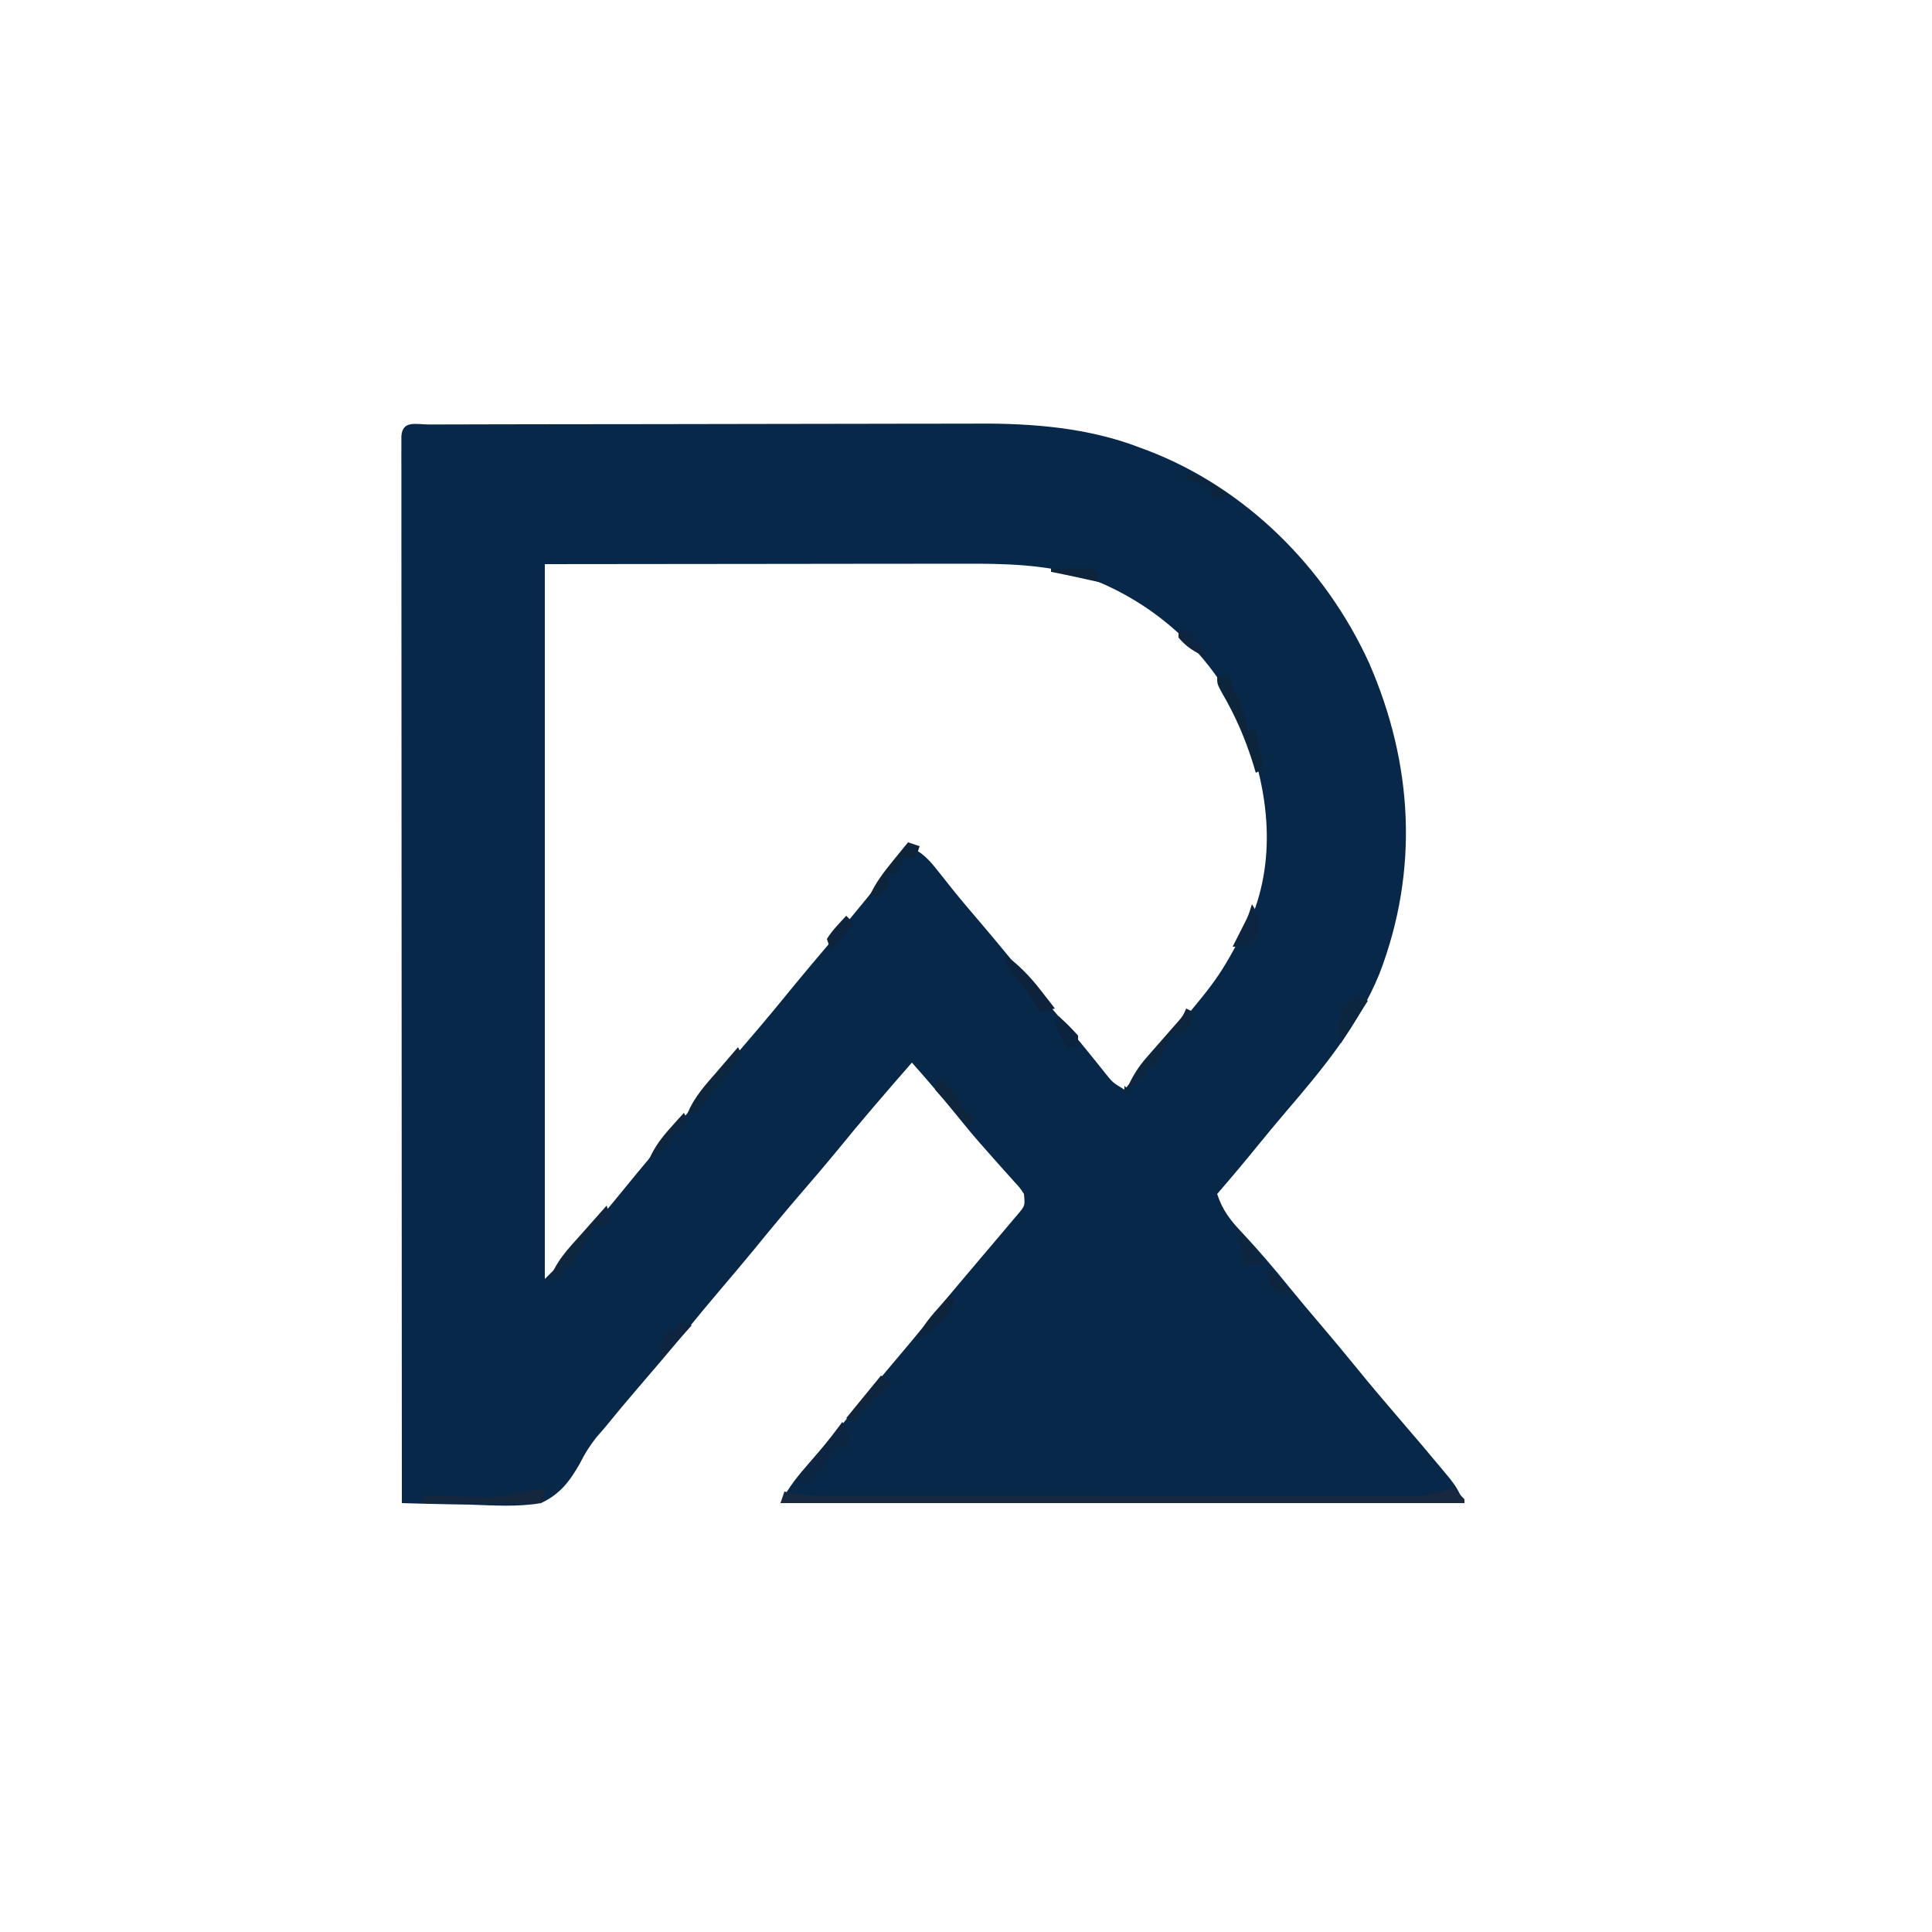
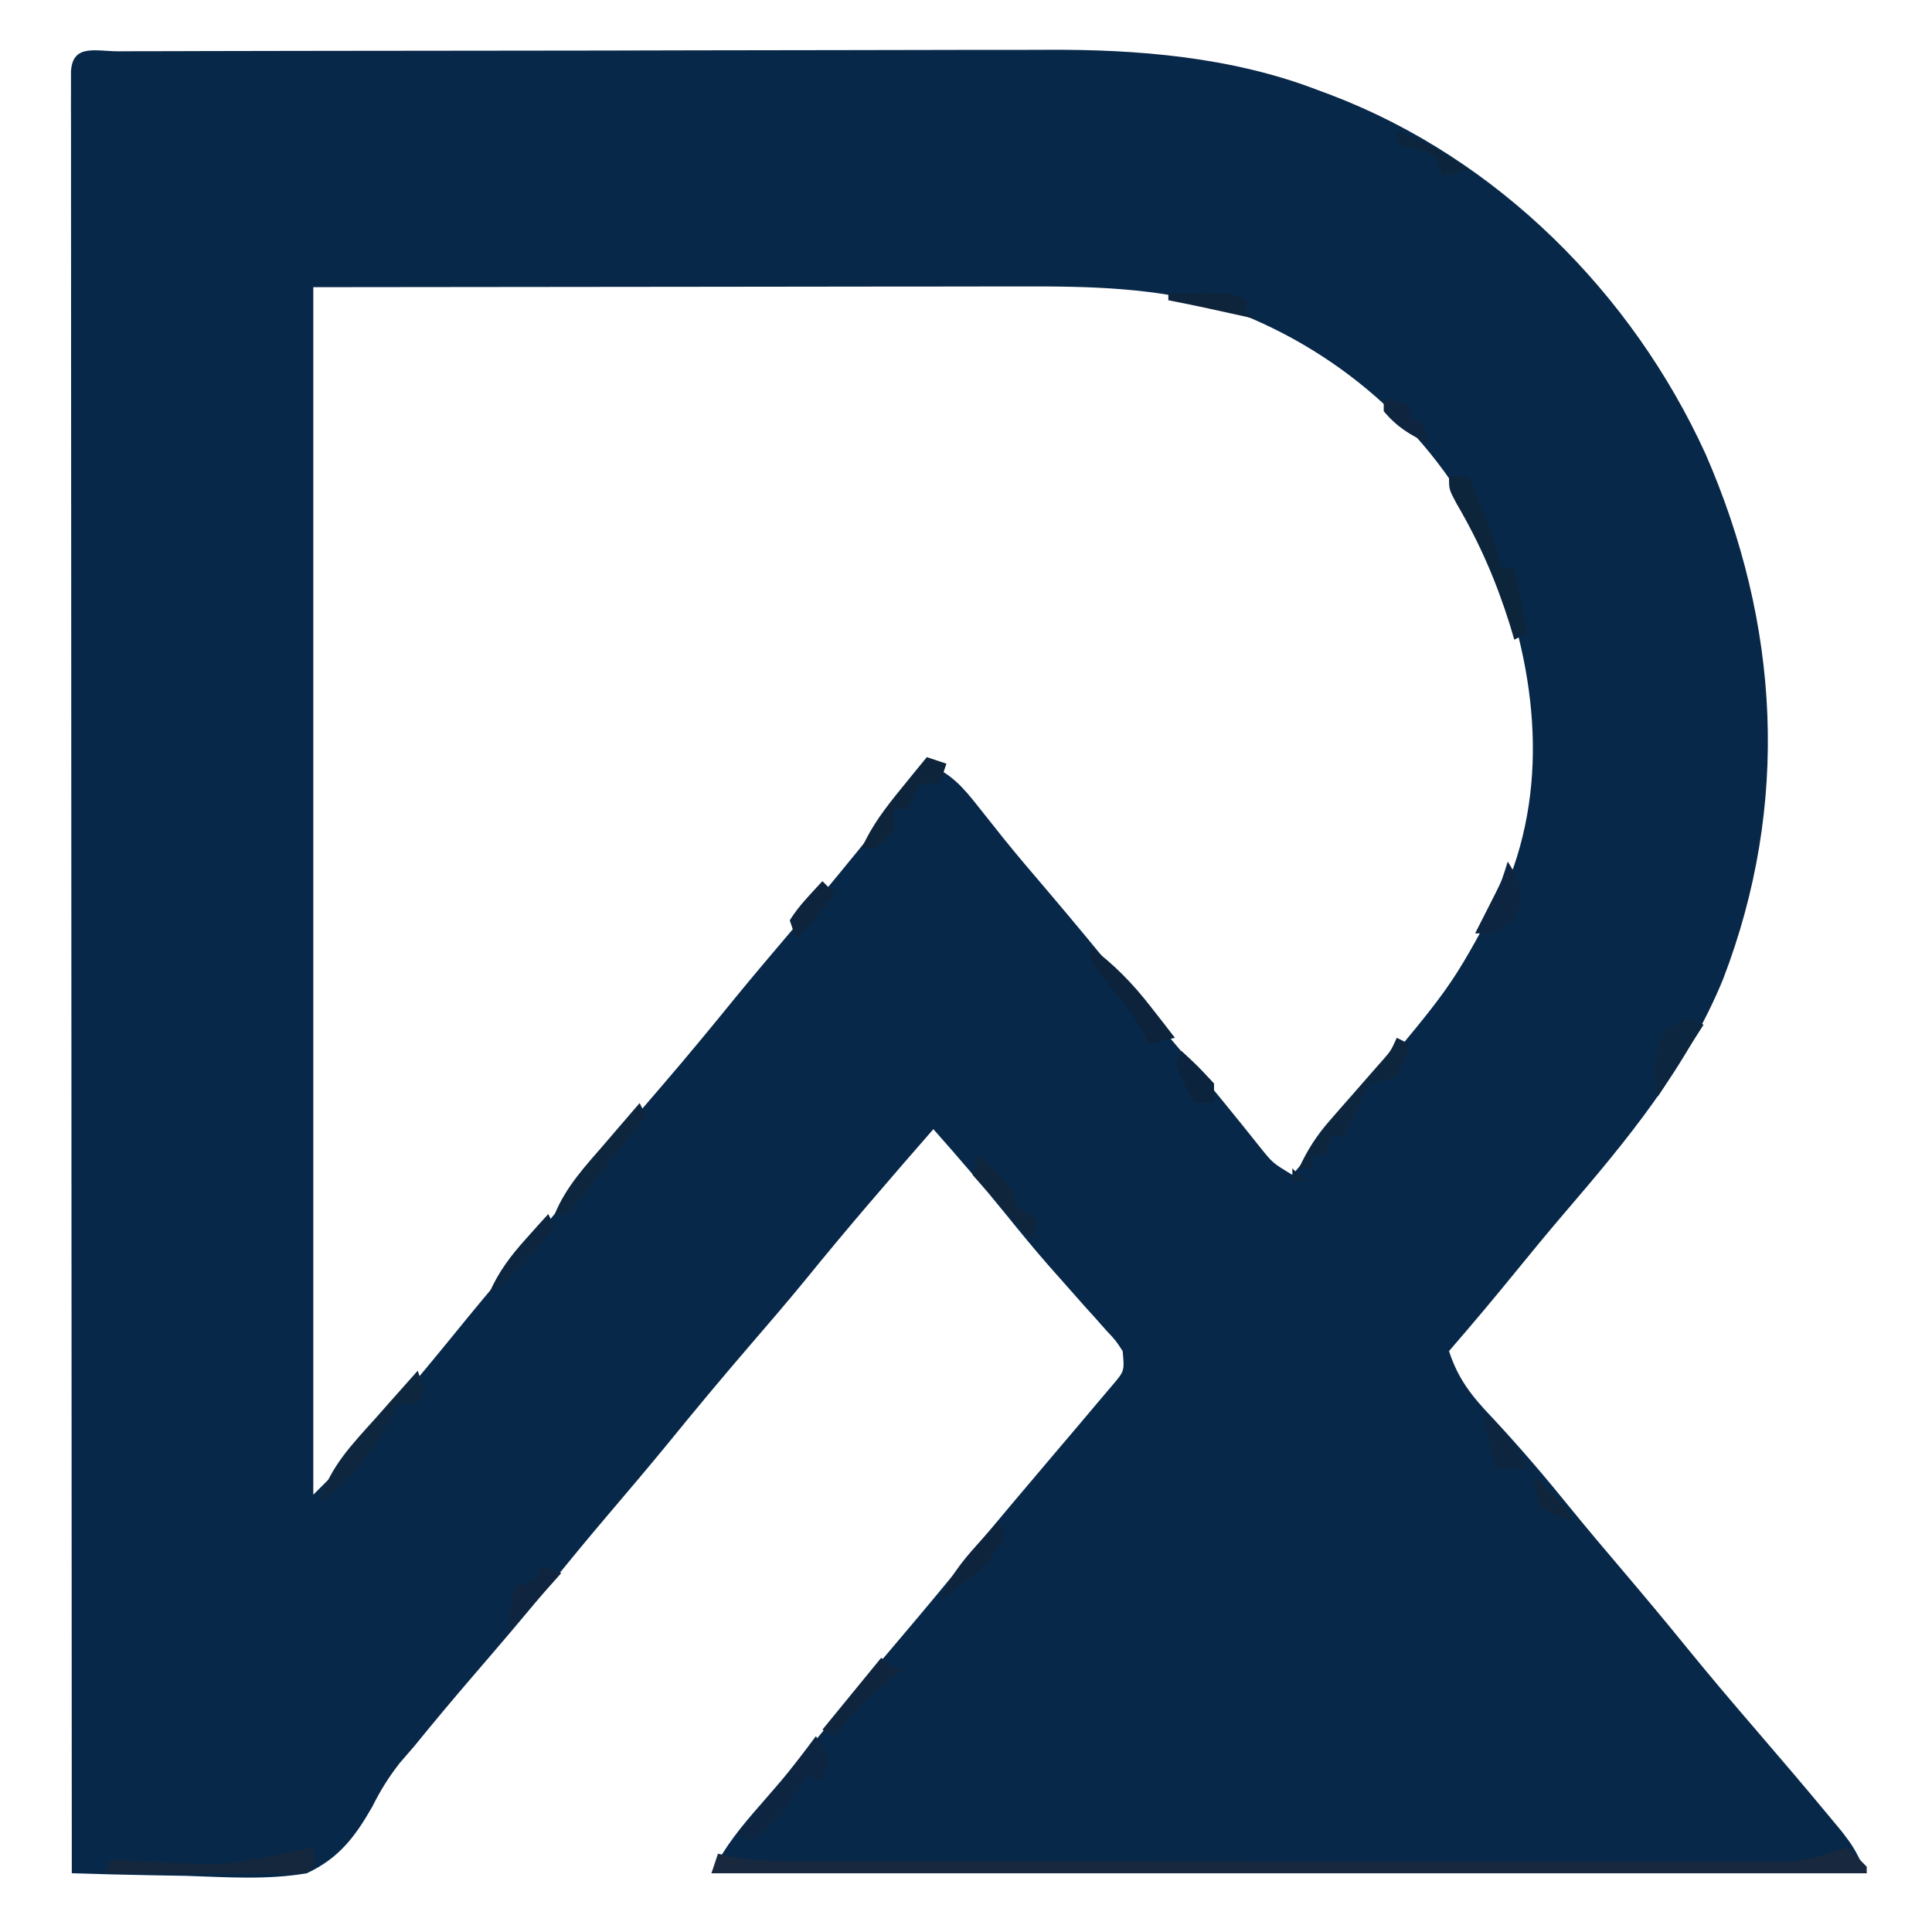
- <svg xmlns="http://www.w3.org/2000/svg" version="1.1" width="500" height="500">
+ <svg xmlns="http://www.w3.org/2000/svg" version="1.1" width="296" height="296" viewBox="93 102 296 296">
  <path d="M0 0 C0.654 -0.003 1.308 -0.006 1.981 -0.009 C4.189 -0.018 6.396 -0.019 8.604 -0.021 C10.18 -0.025 11.757 -0.03 13.334 -0.036 C17.635 -0.049 21.935 -0.055 26.236 -0.06 C28.928 -0.063 31.62 -0.067 34.312 -0.071 C42.75 -0.085 51.187 -0.095 59.624 -0.098 C69.334 -0.103 79.044 -0.12 88.754 -0.149 C96.272 -0.171 103.79 -0.181 111.307 -0.182 C115.789 -0.184 120.271 -0.189 124.753 -0.207 C128.986 -0.224 133.219 -0.226 137.452 -0.217 C138.991 -0.216 140.529 -0.221 142.068 -0.231 C156.083 -0.316 170.563 0.864 183.75 5.953 C184.449 6.213 185.147 6.473 185.866 6.741 C211.282 16.473 231.875 37.077 243.113 61.678 C254.505 87.763 256.09 115.369 245.813 142.14 C240.176 155.88 231.075 166.819 221.52 177.965 C218.968 180.945 216.477 183.972 214 187.015 C210.665 191.113 207.273 195.148 203.813 199.14 C205.221 203.435 207.271 206.011 210.375 209.265 C214.601 213.793 218.572 218.438 222.465 223.258 C225.041 226.421 227.67 229.534 230.313 232.64 C233.667 236.587 236.985 240.557 240.25 244.578 C243.706 248.824 247.24 252.993 250.813 257.14 C254.553 261.489 258.276 265.85 261.938 270.265 C262.642 271.114 263.345 271.962 264.071 272.836 C265.813 275.14 265.813 275.14 267.813 279.14 C209.403 279.14 150.993 279.14 90.813 279.14 C92.863 275.041 95.381 271.98 98.375 268.578 C99.47 267.318 100.564 266.058 101.657 264.797 C102.465 263.865 102.465 263.865 103.289 262.914 C105.361 260.503 107.372 258.046 109.375 255.578 C112.641 251.557 115.958 247.587 119.313 243.64 C122.686 239.671 126.025 235.68 129.313 231.64 C132.601 227.601 135.941 223.61 139.313 219.64 C140.693 218.01 142.073 216.378 143.452 214.747 C144.358 213.677 145.267 212.608 146.178 211.542 C147.459 210.039 148.73 208.527 150 207.015 C151.104 205.712 151.104 205.712 152.231 204.383 C154.101 202.189 154.101 202.189 153.813 199.14 C152.763 197.524 152.763 197.524 151.285 195.953 C150.745 195.342 150.204 194.731 149.647 194.102 C149.062 193.454 148.478 192.807 147.875 192.14 C146.675 190.786 145.476 189.431 144.278 188.074 C143.686 187.406 143.094 186.738 142.484 186.05 C140.237 183.483 138.084 180.855 135.938 178.203 C132.333 173.752 128.615 169.423 124.813 165.14 C118.138 172.785 111.509 180.444 105.121 188.332 C102.399 191.643 99.611 194.894 96.813 198.14 C92.493 203.154 88.262 208.226 84.09 213.363 C81.069 217.048 77.982 220.676 74.896 224.307 C72.017 227.7 69.181 231.123 66.375 234.578 C62.418 239.442 58.347 244.199 54.254 248.949 C51.223 252.473 48.243 256.031 45.313 259.64 C44.566 260.503 43.82 261.365 43.051 262.254 C41.281 264.537 40.13 266.401 38.856 268.933 C36.217 273.551 33.735 276.851 28.813 279.14 C22.739 280.194 16.464 279.734 10.332 279.535 C8.633 279.503 6.934 279.474 5.234 279.449 C1.092 279.379 -3.047 279.271 -7.187 279.14 C-7.21 243.742 -7.228 208.343 -7.238 172.945 C-7.24 168.77 -7.241 164.596 -7.242 160.421 C-7.242 159.59 -7.243 158.759 -7.243 157.902 C-7.247 144.427 -7.255 130.951 -7.264 117.476 C-7.274 103.659 -7.279 89.842 -7.281 76.026 C-7.283 67.493 -7.287 58.96 -7.295 50.428 C-7.3 44.585 -7.302 38.742 -7.301 32.899 C-7.3 29.522 -7.301 26.146 -7.306 22.77 C-7.311 19.118 -7.31 15.466 -7.307 11.815 C-7.31 10.736 -7.313 9.657 -7.316 8.546 C-7.314 7.575 -7.312 6.605 -7.31 5.605 C-7.311 4.761 -7.311 3.917 -7.311 3.047 C-7.035 -1.204 -3.498 0.009 0 0 Z M29.813 36.14 C29.813 97.19 29.813 158.24 29.813 221.14 C33.835 217.144 33.835 217.144 37.61 212.976 C38.089 212.417 38.568 211.859 39.061 211.283 C39.804 210.408 39.804 210.408 40.563 209.515 C41.352 208.591 41.352 208.591 42.156 207.648 C46.01 203.12 49.787 198.534 53.535 193.918 C56.557 190.233 59.643 186.605 62.729 182.974 C65.608 179.581 68.445 176.158 71.25 172.703 C75.207 167.84 79.277 163.083 83.369 158.334 C87.164 153.92 90.866 149.437 94.535 144.918 C97.095 141.796 99.699 138.716 102.313 135.64 C109.679 126.963 116.88 118.169 123.813 109.14 C127.577 110.648 129.397 112.79 131.875 115.953 C132.66 116.939 133.445 117.925 134.254 118.941 C134.877 119.726 134.877 119.726 135.512 120.526 C137.727 123.275 140.022 125.955 142.313 128.64 C146.435 133.489 150.483 138.392 154.5 143.328 C157.53 147.013 160.616 150.648 163.709 154.28 C167.537 158.786 171.254 163.371 174.938 167.996 C176.813 170.329 176.813 170.329 179.813 172.14 C182.999 168.394 186.178 164.642 189.346 160.88 C190.639 159.347 191.935 157.816 193.231 156.285 C204.576 142.696 204.576 142.696 212.813 127.14 C213.257 126.073 213.257 126.073 213.711 124.984 C219.476 108.27 216.151 90.384 209.309 74.691 C201.107 57.991 186.486 45.292 168.953 39.137 C158.96 36.215 148.92 35.993 138.57 36.027 C137.37 36.027 136.169 36.027 134.932 36.027 C131.077 36.027 127.222 36.035 123.367 36.043 C120.975 36.044 118.582 36.045 116.19 36.046 C107.356 36.051 98.522 36.065 89.688 36.078 C69.929 36.099 50.17 36.119 29.813 36.14 Z " fill="#082849" transform="translate(111.1872,109.8596)" />
  <path d="M0 0 C1.021 0.979 2.021 1.98 3 3 C3 3.33 3 3.66 3 4 C-55.41 4 -113.82 4 -174 4 C-173.67 3.01 -173.34 2.02 -173 1 C-172.313 1.162 -171.627 1.324 -170.919 1.492 C-167.655 2.06 -164.604 2.129 -161.289 2.134 C-160.627 2.136 -159.966 2.138 -159.284 2.141 C-157.075 2.147 -154.866 2.146 -152.656 2.145 C-151.069 2.148 -149.482 2.152 -147.895 2.155 C-143.59 2.164 -139.284 2.167 -134.978 2.167 C-132.287 2.168 -129.597 2.17 -126.906 2.173 C-117.517 2.182 -108.128 2.186 -98.739 2.185 C-89.989 2.185 -81.24 2.195 -72.49 2.211 C-64.975 2.224 -57.46 2.229 -49.945 2.229 C-45.457 2.229 -40.97 2.231 -36.483 2.242 C-32.264 2.252 -28.044 2.252 -23.824 2.245 C-22.277 2.243 -20.73 2.246 -19.183 2.252 C-17.068 2.26 -14.953 2.255 -12.838 2.247 C-11.655 2.248 -10.473 2.248 -9.254 2.249 C-5.876 1.991 -3.154 1.207 0 0 Z " fill="#18283E" transform="translate(376,385)" />
  <path d="M0 0 C0 0.99 0 1.98 0 3 C-1 4 -1 4 -3.959 4.114 C-5.253 4.108 -6.546 4.103 -7.879 4.098 C-8.909 4.096 -8.909 4.096 -9.96 4.093 C-12.161 4.088 -14.362 4.075 -16.562 4.062 C-18.051 4.057 -19.54 4.053 -21.029 4.049 C-24.686 4.038 -28.343 4.021 -32 4 C-31.67 3.34 -31.34 2.68 -31 2 C-29.912 2.012 -28.824 2.023 -27.703 2.035 C-13.451 2.956 -13.451 2.956 0 0 Z " fill="#14273D" transform="translate(141,385)" />
  <path d="M0 0 C0.66 0.33 1.32 0.66 2 1 C1.25 3.438 1.25 3.438 0 6 C-1.323 6.372 -2.657 6.706 -4 7 C-5.2 8.816 -5.2 8.816 -6 11 C-6.667 12.333 -7.333 13.667 -8 15 C-8.66 15 -9.32 15 -10 15 C-10.33 15.99 -10.66 16.98 -11 18 C-11.66 18 -12.32 18 -13 18 C-13 18.66 -13 19.32 -13 20 C-13.66 20 -14.32 20 -15 20 C-13.697 17.178 -12.265 14.949 -10.215 12.617 C-9.684 12.007 -9.154 11.398 -8.607 10.77 C-8.056 10.144 -7.505 9.519 -6.938 8.875 C-5.841 7.624 -4.745 6.371 -3.652 5.117 C-3.168 4.567 -2.683 4.016 -2.183 3.449 C-0.904 1.99 -0.904 1.99 0 0 Z M-16 20 C-15.34 20.66 -14.68 21.32 -14 22 C-14.66 22 -15.32 22 -16 22 C-16 21.34 -16 20.68 -16 20 Z " fill="#0E253E" transform="translate(307,261)" />
  <path d="M0 0 C2 3 2 3 1.625 5.188 C1.419 5.786 1.212 6.384 1 7 C0.34 6.67 -0.32 6.34 -1 6 C-2.275 7.201 -2.275 7.201 -3.812 9.875 C-5.746 12.638 -7.208 14.205 -10 16 C-10.66 15.67 -11.32 15.34 -12 15 C-11.385 14.252 -10.77 13.505 -10.137 12.734 C-8.924 11.257 -8.924 11.257 -7.688 9.75 C-6.887 8.775 -6.086 7.801 -5.262 6.797 C-3.456 4.563 -1.702 2.313 0 0 Z " fill="#0D2540" transform="translate(218,368)" />
  <path d="M0 0 C0.33 0.99 0.66 1.98 1 3 C0.67 3.66 0.34 4.32 0 5 C-0.99 5 -1.98 5 -3 5 C-3.271 5.576 -3.541 6.152 -3.82 6.746 C-5.013 9.024 -6.341 11 -7.875 13.062 C-8.367 13.734 -8.86 14.406 -9.367 15.098 C-11.073 17.085 -12.854 18.509 -15 20 C-13.458 14.705 -9.972 11.203 -6.375 7.188 C-5.458 6.148 -5.458 6.148 -4.523 5.088 C-3.022 3.387 -1.514 1.691 0 0 Z " fill="#0F273E" transform="translate(157,312)" />
  <path d="M0 0 C0.99 0 1.98 0 3 0 C3.649 1.582 4.294 3.166 4.938 4.75 C5.297 5.632 5.657 6.513 6.027 7.422 C6.854 9.612 7.494 11.719 8 14 C8.66 14 9.32 14 10 14 C10.66 17.3 11.32 20.6 12 24 C11.34 24.33 10.68 24.66 10 25 C9.671 23.892 9.671 23.892 9.336 22.762 C7.252 16.096 4.701 10.208 1.172 4.18 C0 2 0 2 0 0 Z " fill="#0D253B" transform="translate(315,175)" />
  <path d="M0 0 C0.99 0.33 1.98 0.66 3 1 C2.67 1.99 2.34 2.98 2 4 C1.01 4 0.02 4 -1 4 C-1.66 5.32 -2.32 6.64 -3 8 C-3.66 8 -4.32 8 -5 8 C-5 8.99 -5 9.98 -5 11 C-6.375 12.688 -6.375 12.688 -8 14 C-8.66 14 -9.32 14 -10 14 C-8.436 10.478 -6.305 7.729 -3.875 4.75 C-3.151 3.858 -2.426 2.966 -1.68 2.047 C-0.848 1.034 -0.848 1.034 0 0 Z " fill="#0E243B" transform="translate(235,218)" />
  <path d="M0 0 C0.33 0.66 0.66 1.32 1 2 C-1.667 5.333 -4.333 8.667 -7 12 C-7.706 12.935 -8.413 13.869 -9.141 14.832 C-10.061 15.905 -10.061 15.905 -11 17 C-11.66 17 -12.32 17 -13 17 C-11.27 12.79 -8.318 9.649 -5.375 6.25 C-4.859 5.648 -4.344 5.046 -3.812 4.426 C-2.545 2.947 -1.273 1.473 0 0 Z " fill="#0E253E" transform="translate(191,271)" />
  <path d="M0 0 C-2.31 3.63 -4.62 7.26 -7 11 C-8.109 6.563 -7.86 5.074 -6 1 C-2.718 -1.359 -2.718 -1.359 0 0 Z " fill="#0D263F" transform="translate(354,259)" />
  <path d="M0 0 C3.68 2.758 6.495 5.621 9.312 9.25 C10.01 10.142 10.707 11.034 11.426 11.953 C11.945 12.629 12.465 13.304 13 14 C11.68 14.33 10.36 14.66 9 15 C8.752 14.443 8.505 13.886 8.25 13.312 C6.779 10.591 4.967 8.384 3 6 C0 2.25 0 2.25 0 0 Z " fill="#0C233B" transform="translate(260,247)" />
  <path d="M0 0 C4.875 4.625 4.875 4.625 6 8 C6.99 8.66 7.98 9.32 9 10 C8.67 10.99 8.34 11.98 8 13 C5.03 9.7 2.06 6.4 -1 3 C-0.67 2.01 -0.34 1.02 0 0 Z " fill="#0E253C" transform="translate(243,279)" />
  <path d="M0 0 C1.537 2.44 2.021 3.707 1.812 6.625 C1 9 1 9 -2 11 C-2.99 11 -3.98 11 -5 11 C-4.723 10.457 -4.446 9.915 -4.16 9.355 C-3.798 8.64 -3.436 7.925 -3.062 7.188 C-2.523 6.126 -2.523 6.126 -1.973 5.043 C-0.893 2.882 -0.893 2.882 0 0 Z " fill="#0D2540" transform="translate(324,234)" />
  <path d="M0 0 C0.33 0.66 0.66 1.32 1 2 C-1.147 6.965 -4.625 9.111 -9 12 C-7.556 8.761 -5.742 6.38 -3.375 3.75 C-2.743 3.044 -2.112 2.337 -1.461 1.609 C-0.979 1.078 -0.497 0.547 0 0 Z " fill="#0E243D" transform="translate(246,335)" />
  <path d="M0 0 C0.99 0.66 1.98 1.32 3 2 C2.529 2.387 2.059 2.773 1.574 3.172 C-1.682 5.895 -4.655 8.413 -7 12 C-7.66 11.67 -8.32 11.34 -9 11 C-6.03 7.37 -3.06 3.74 0 0 Z " fill="#0F253D" transform="translate(228,356)" />
  <path d="M0 0 C0.99 0.33 1.98 0.66 3 1 C0.36 3.97 -2.28 6.94 -5 10 C-5 7.336 -4.908 5.477 -4 3 C-3.01 2.67 -2.02 2.34 -1 2 C-0.67 1.34 -0.34 0.68 0 0 Z " fill="#0F253F" transform="translate(176,342)" />
  <path d="M0 0 C0.33 0.66 0.66 1.32 1 2 C-0.1 3.295 -1.205 4.586 -2.312 5.875 C-2.927 6.594 -3.542 7.314 -4.176 8.055 C-6 10 -6 10 -9 12 C-7.556 8.761 -5.742 6.38 -3.375 3.75 C-2.743 3.044 -2.112 2.337 -1.461 1.609 C-0.979 1.078 -0.497 0.547 0 0 Z " fill="#0D253E" transform="translate(177,288)" />
  <path d="M0 0 C1.625 -0.027 3.25 -0.046 4.875 -0.062 C5.78 -0.074 6.685 -0.086 7.617 -0.098 C10 0 10 0 12 1 C12 1.66 12 2.32 12 3 C12.66 3.33 13.32 3.66 14 4 C13.408 3.867 12.817 3.734 12.207 3.598 C8.146 2.69 4.086 1.791 0 1 C0 0.67 0 0.34 0 0 Z " fill="#0E243A" transform="translate(272,147)" />
  <path d="M0 0 C2.964 2.808 5.445 5.183 7 9 C5.35 9 3.7 9 2 9 C1.856 8.258 1.711 7.515 1.562 6.75 C1.098 4.48 0.581 2.242 0 0 Z " fill="#0D253F" transform="translate(320,318)" />
  <path d="M0 0 C4.11 1.45 7.433 3.511 11 6 C9.68 6.33 8.36 6.66 7 7 C6.67 6.01 6.34 5.02 6 4 C2.992 2.775 2.992 2.775 0 2 C0 1.34 0 0.68 0 0 Z " fill="#0D253C" transform="translate(307,122)" />
  <path d="M0 0 C1.32 0.33 2.64 0.66 4 1 C4 1.66 4 2.32 4 3 C4.66 3.33 5.32 3.66 6 4 C6.33 4.99 6.66 5.98 7 7 C4.133 5.715 2.024 4.429 0 2 C0 1.34 0 0.68 0 0 Z " fill="#0E243F" transform="translate(305,163)" />
  <path d="M0 0 C2.5 2.312 2.5 2.312 5 5 C5 5.99 5 6.98 5 8 C4.01 8 3.02 8 2 8 C0.932 6.035 -0.066 4.031 -1 2 C-0.67 1.34 -0.34 0.68 0 0 Z " fill="#0B233D" transform="translate(274,263)" />
  <path d="M0 0 C4.875 4.75 4.875 4.75 6 7 C3.562 6.312 3.562 6.312 1 5 C0.188 2.375 0.188 2.375 0 0 Z " fill="#0E253B" transform="translate(328,328)" />
  <path d="M0 0 C0.66 0.66 1.32 1.32 2 2 C0.02 4.31 -1.96 6.62 -4 9 C-4.33 8.01 -4.66 7.02 -5 6 C-3.596 3.736 -1.803 1.979 0 0 Z " fill="#0D243C" transform="translate(219,237)" />
</svg>
